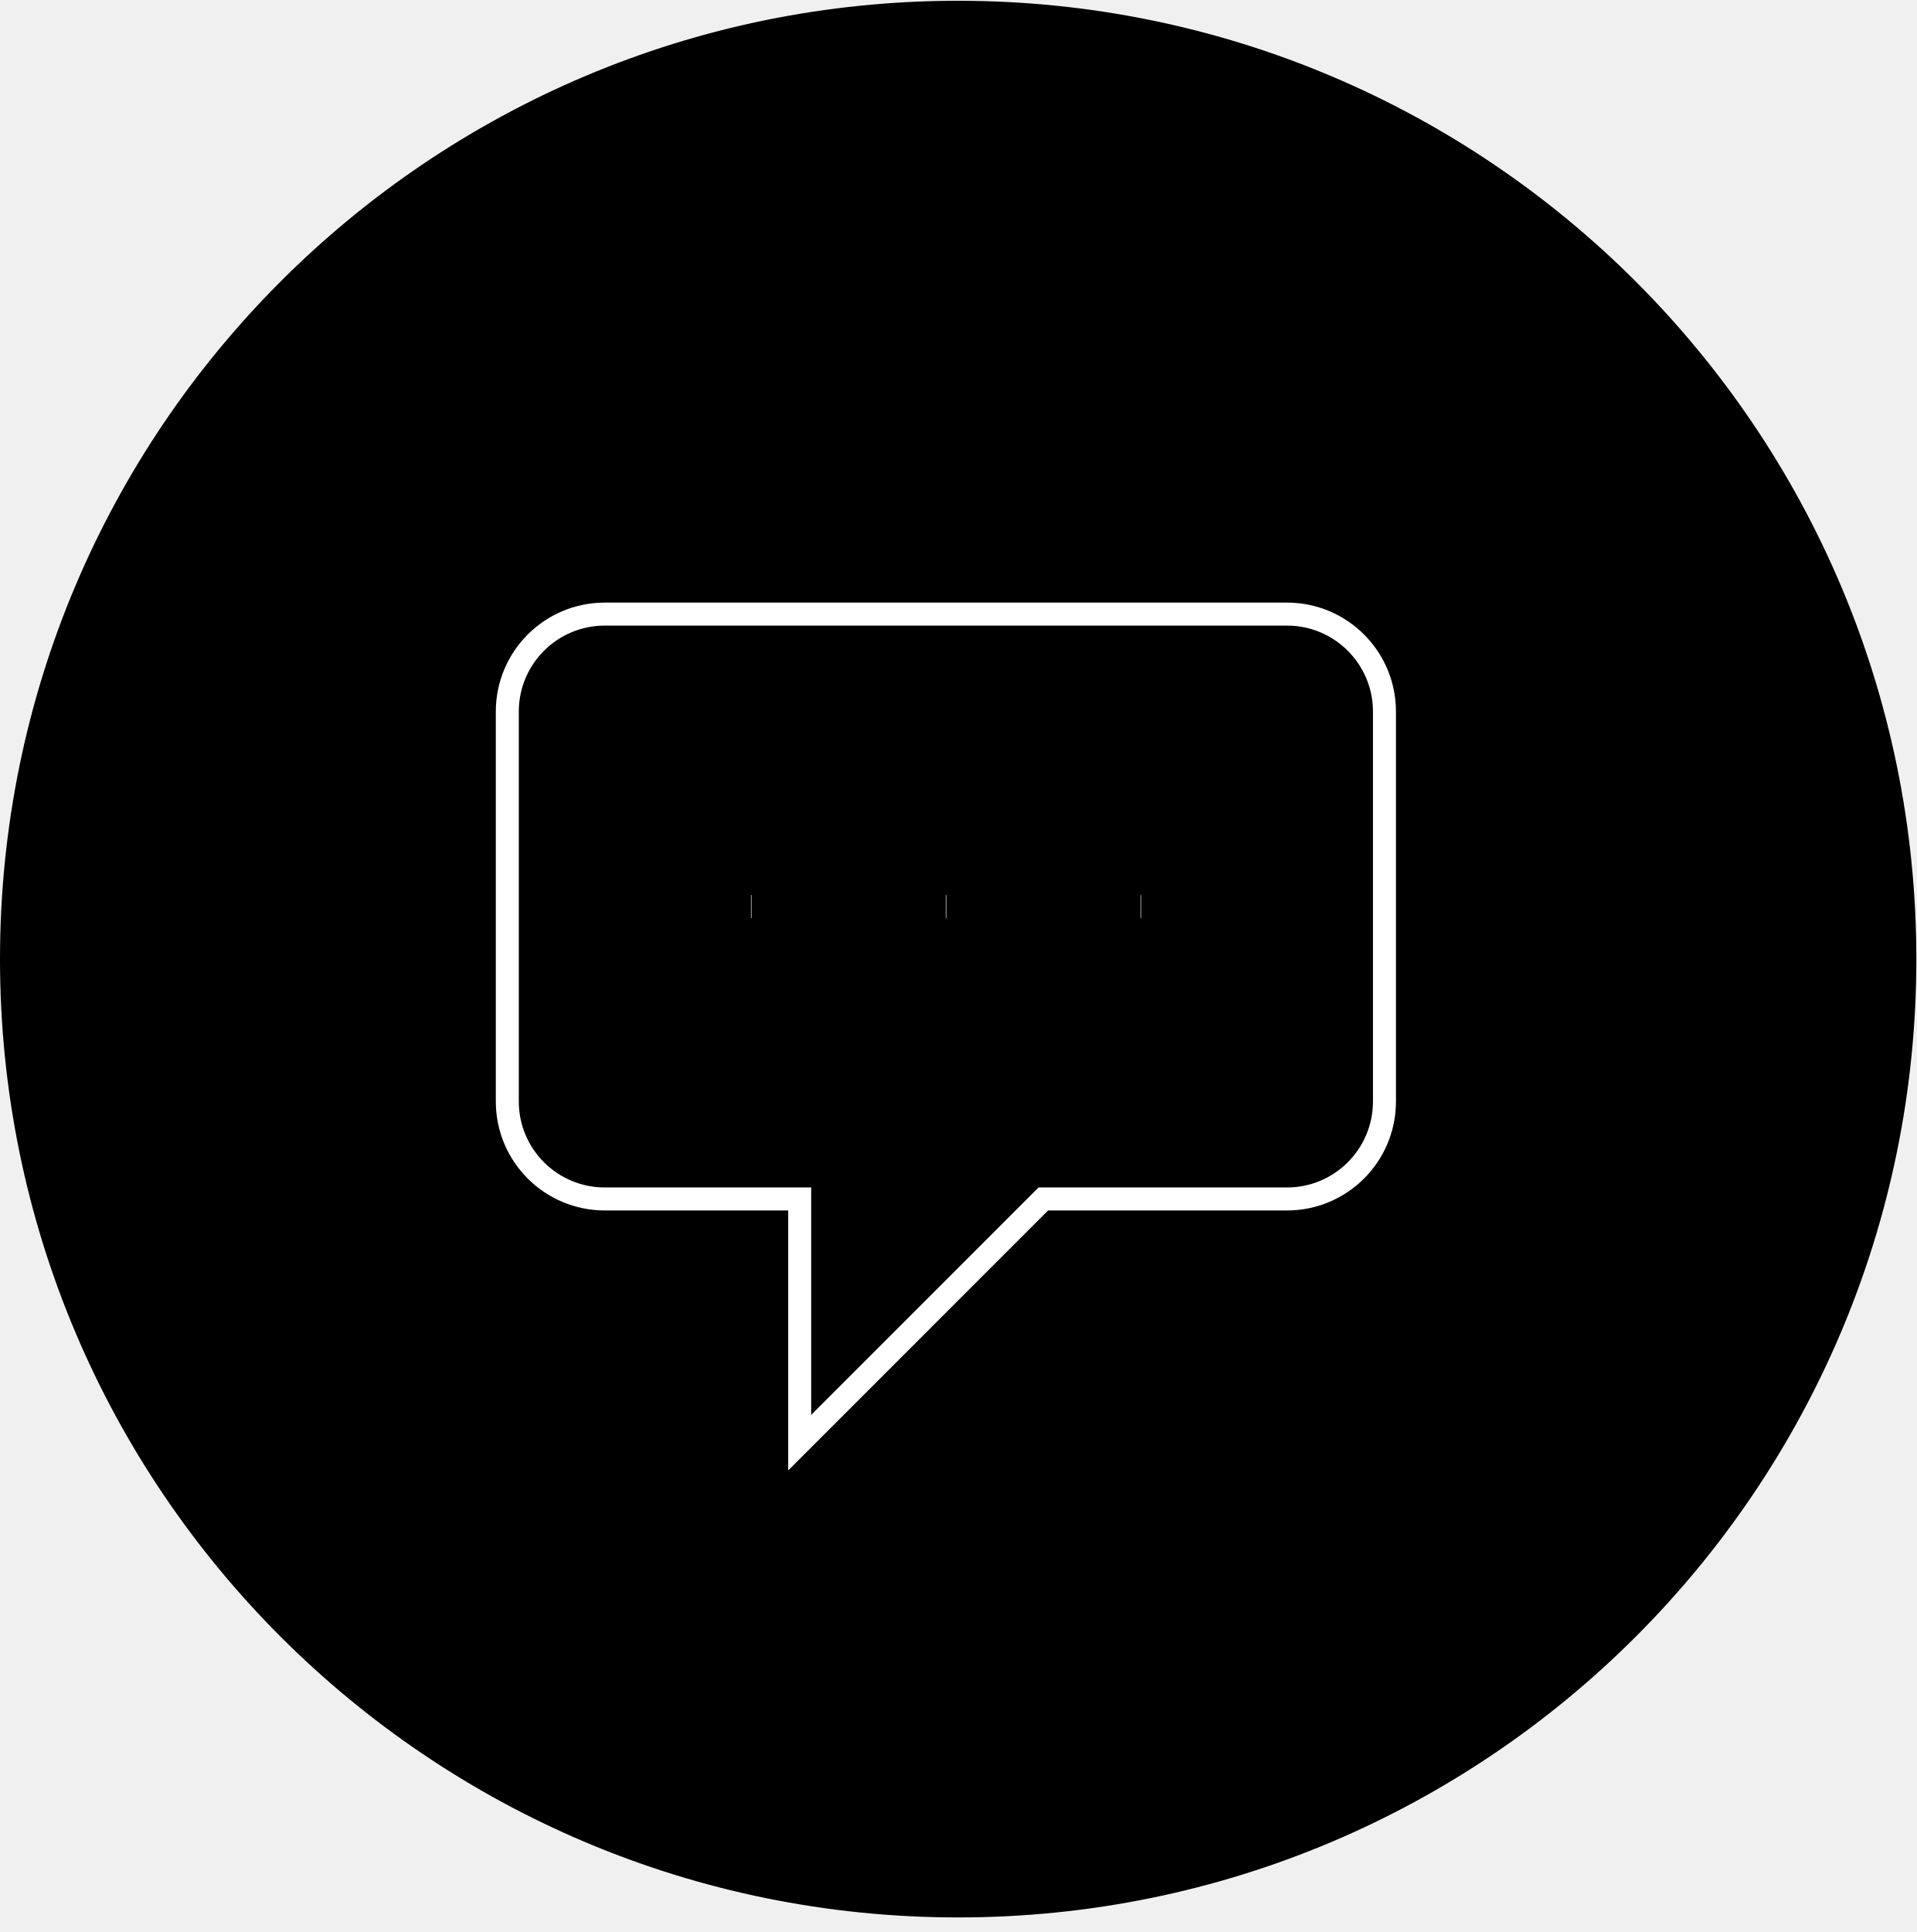
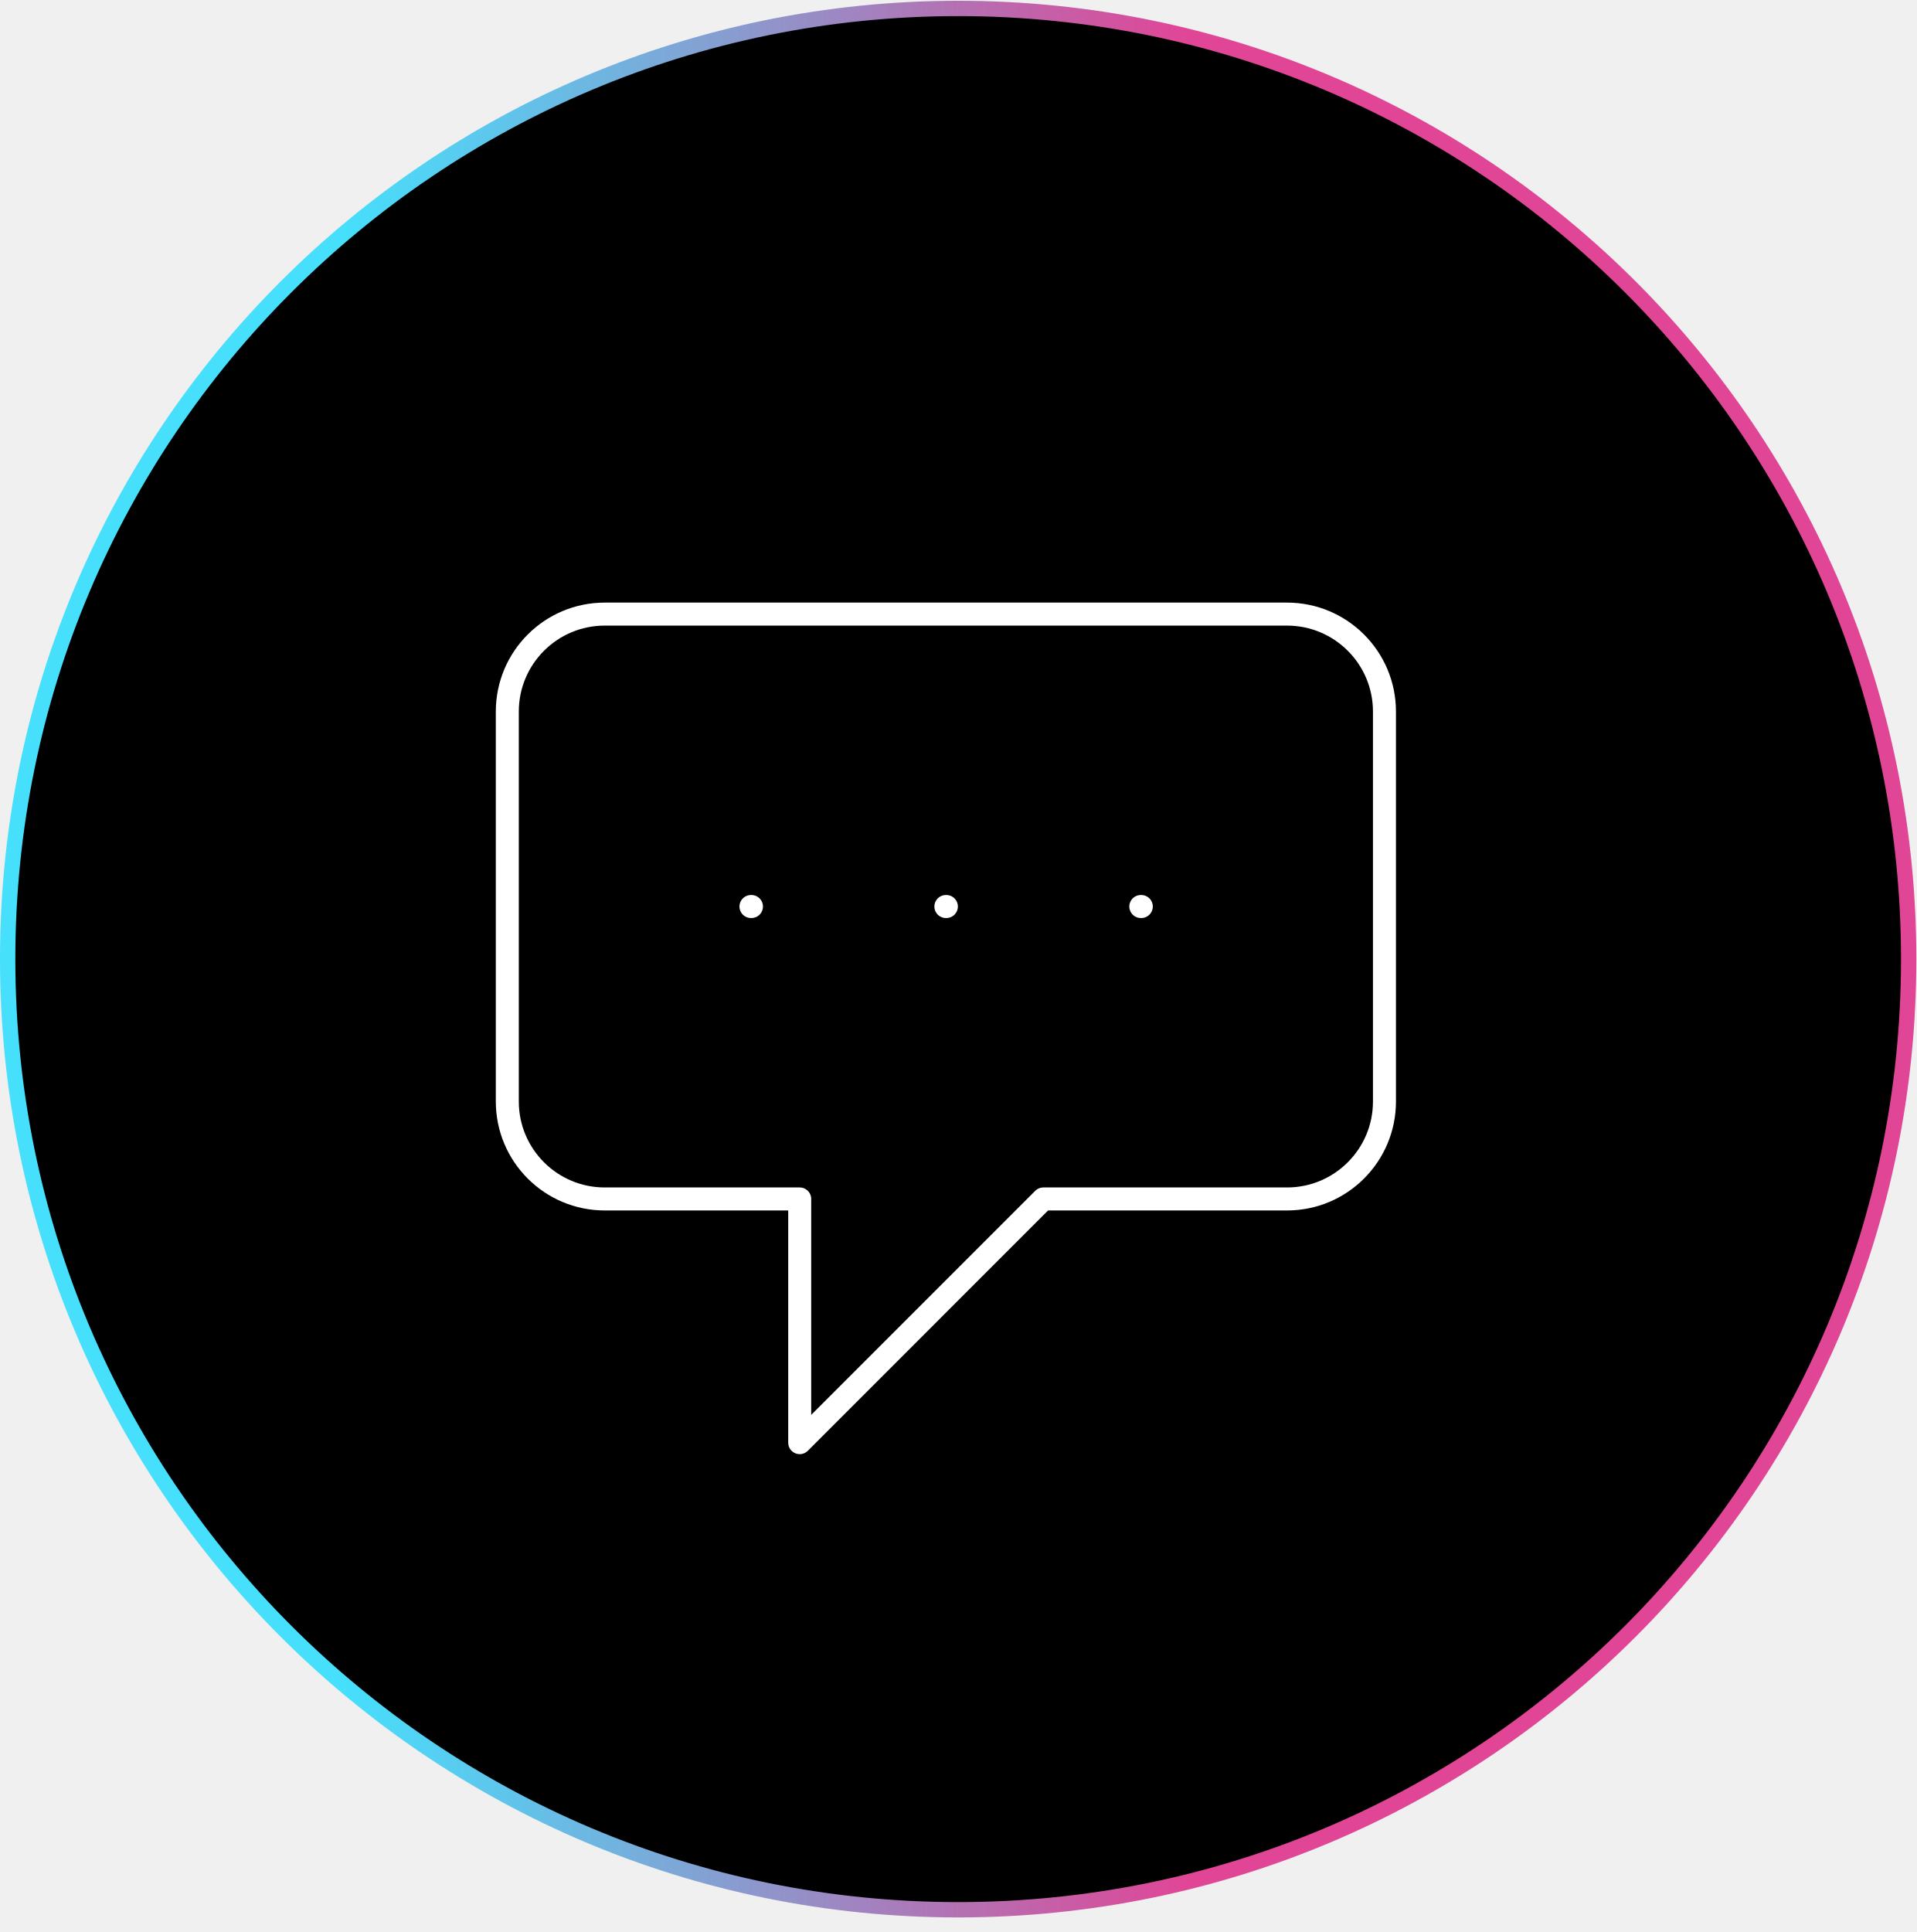
<svg xmlns="http://www.w3.org/2000/svg" width="125" height="126" viewBox="0 0 125 126" fill="none">
  <circle cx="62.5" cy="62.55" r="62" fill="black" stroke="url(#paint0_linear_1851_14378)" />
-   <path d="M48.984 59.121H49.016M61.698 59.121H61.73M74.413 59.121H74.445M52.163 78.193H39.448C35.937 78.193 33.091 75.347 33.091 71.836V46.407C33.091 42.896 35.937 40.05 39.448 40.05H83.949C87.46 40.05 90.306 42.896 90.306 46.407V71.836C90.306 75.347 87.46 78.193 83.949 78.193H68.055L52.163 94.086V78.193Z" stroke="white" stroke-width="1.5" strokeLinecap="round" strokeLinejoin="round" />
+   <path d="M48.984 59.121H49.016M61.698 59.121H61.73M74.413 59.121H74.445M52.163 78.193H39.448C35.937 78.193 33.091 75.347 33.091 71.836V46.407C33.091 42.896 35.937 40.05 39.448 40.05H83.949C87.46 40.05 90.306 42.896 90.306 46.407V71.836C90.306 75.347 87.46 78.193 83.949 78.193H68.055L52.163 94.086V78.193Z" stroke="white" stroke-width="1.5" stroke-linecap="round" stroke-linejoin="round" />
  <defs>
    <linearGradient id="paint0_linear_1851_14378" x1="-0.001" y1="62.55" x2="125.02" y2="62.55" gradientUnits="userSpaceOnUse">
-       <stop offset="0.18" stopColor="#46DFFC" />
-       <stop offset="0.31" stopColor="#6EB6E1" />
-       <stop offset="0.59" stopColor="#D5509D" />
-       <stop offset="0.62" stopColor="#E14696" />
+       <stop offset="0.18" stop-color="#46DFFC" />
+       <stop offset="0.31" stop-color="#6EB6E1" />
+       <stop offset="0.59" stop-color="#D5509D" />
+       <stop offset="0.62" stop-color="#E14696" />
    </linearGradient>
  </defs>
</svg>
